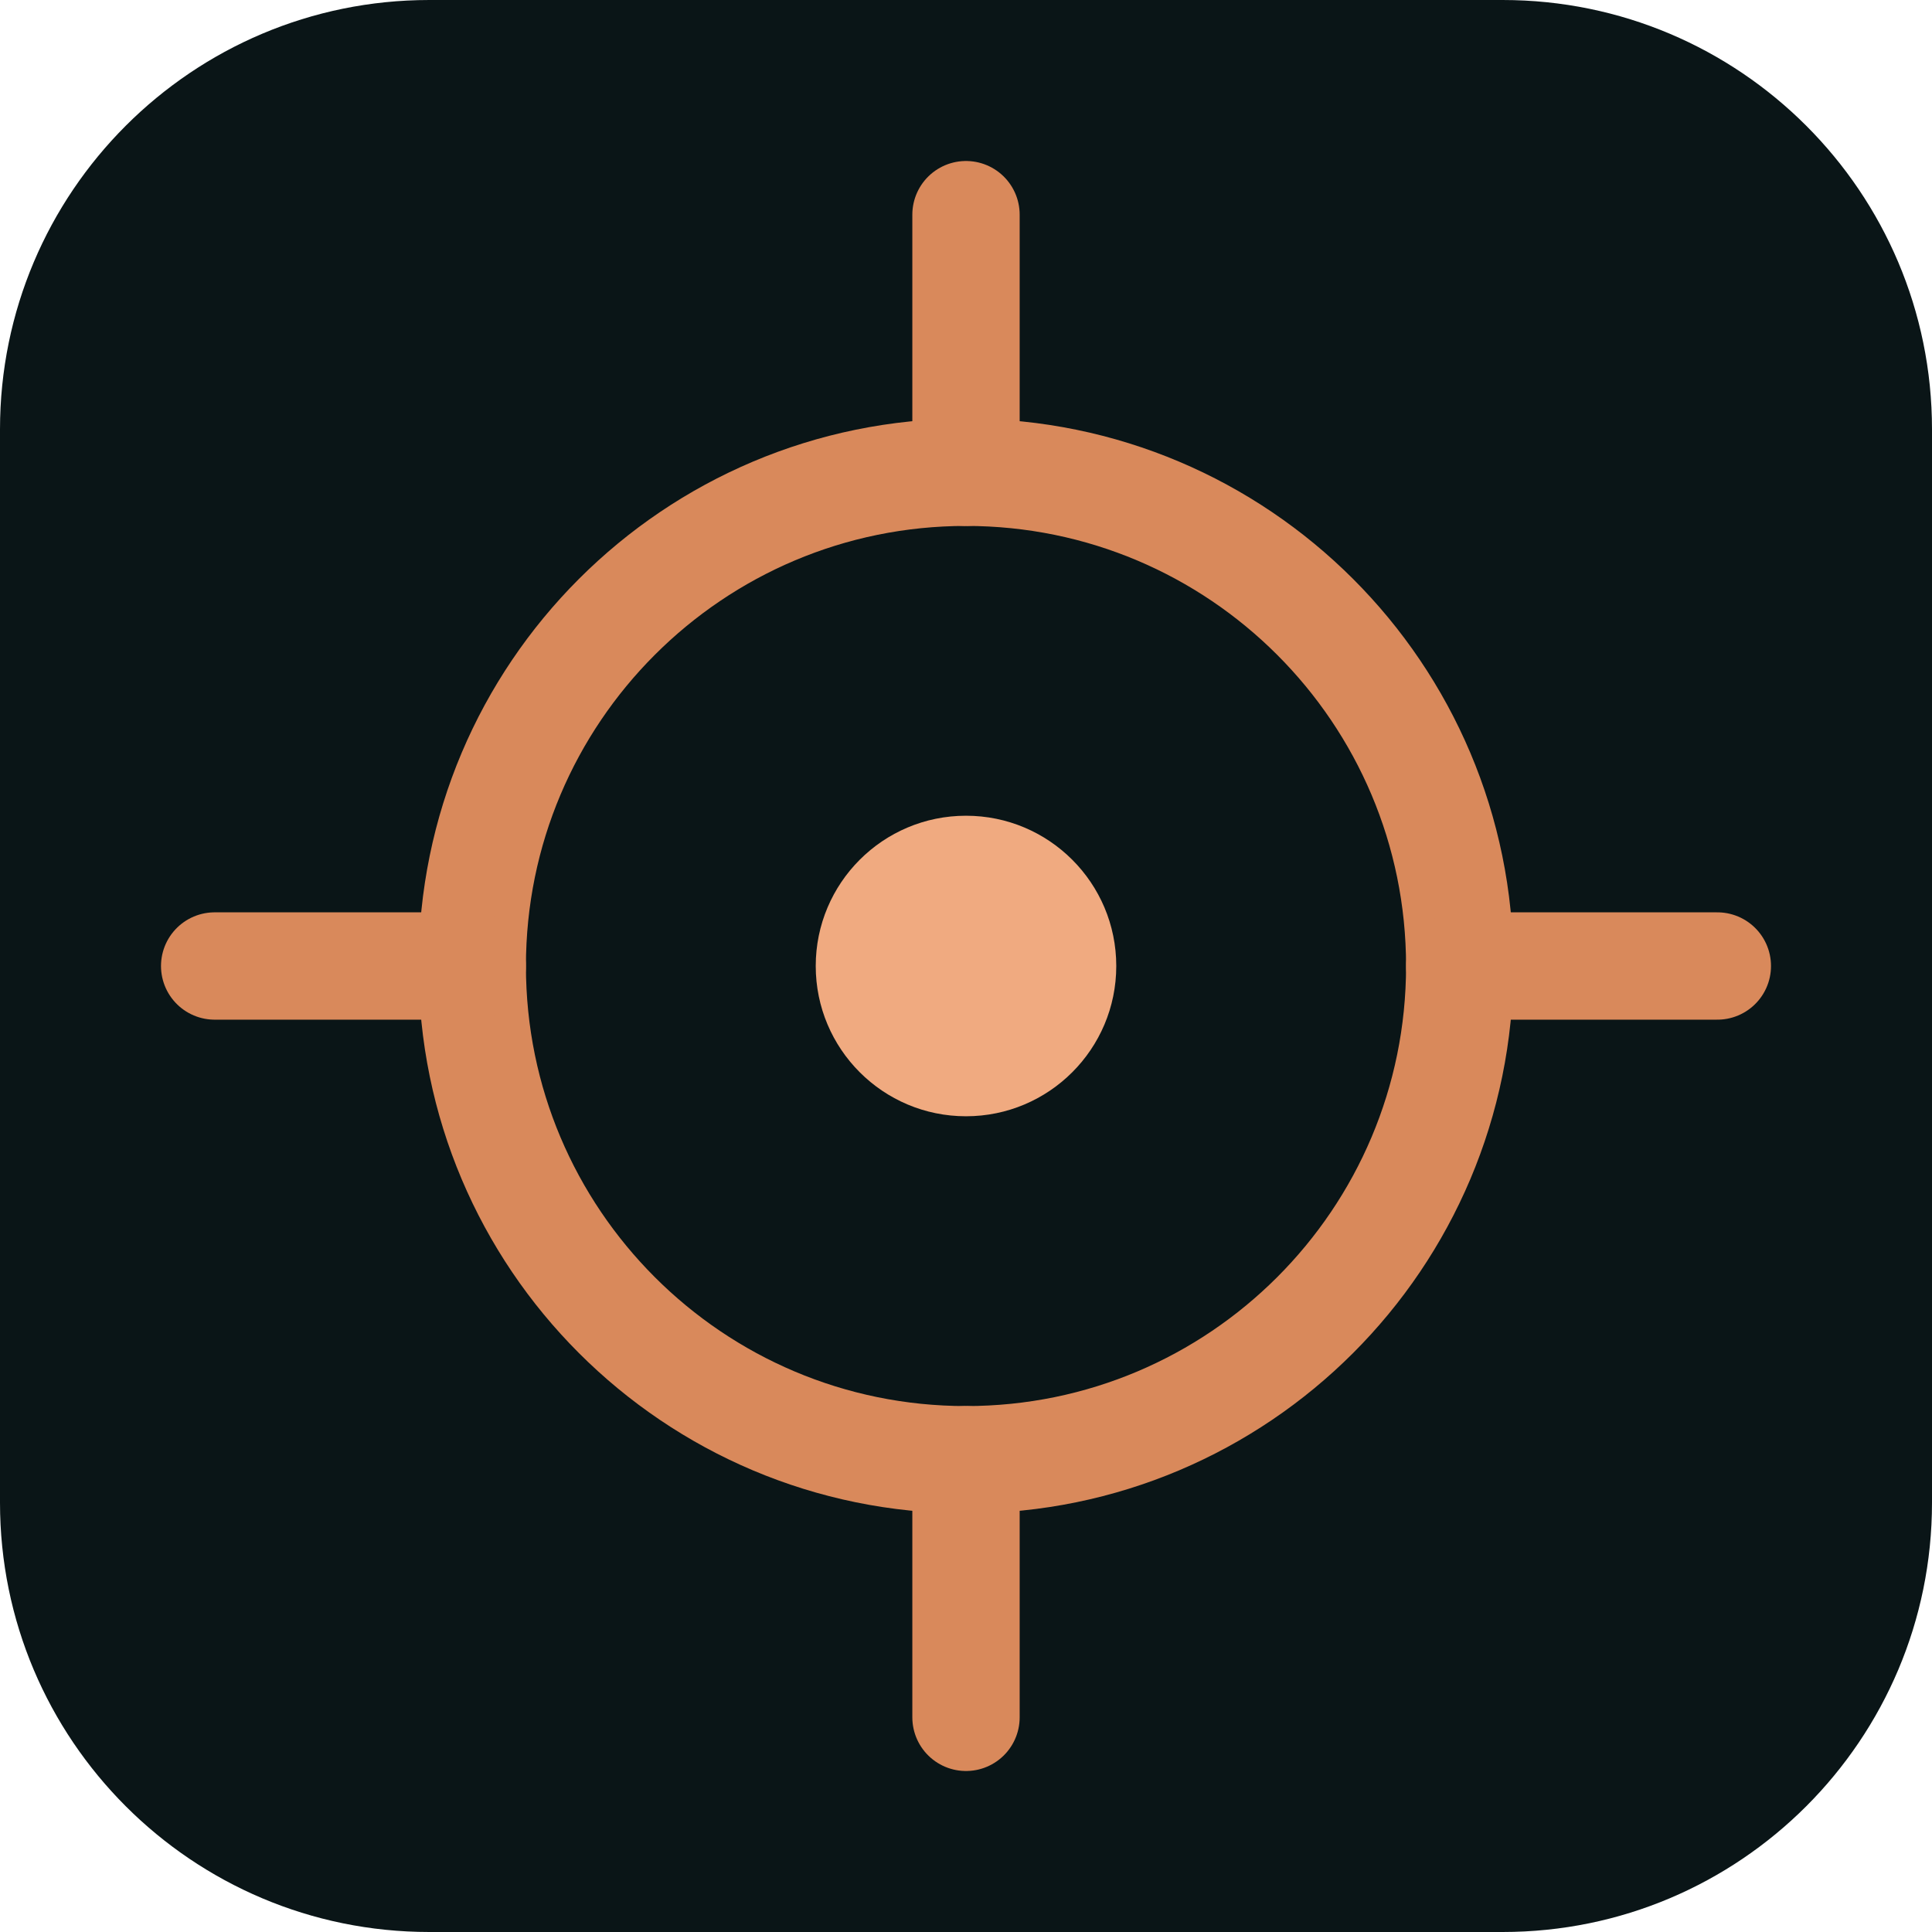
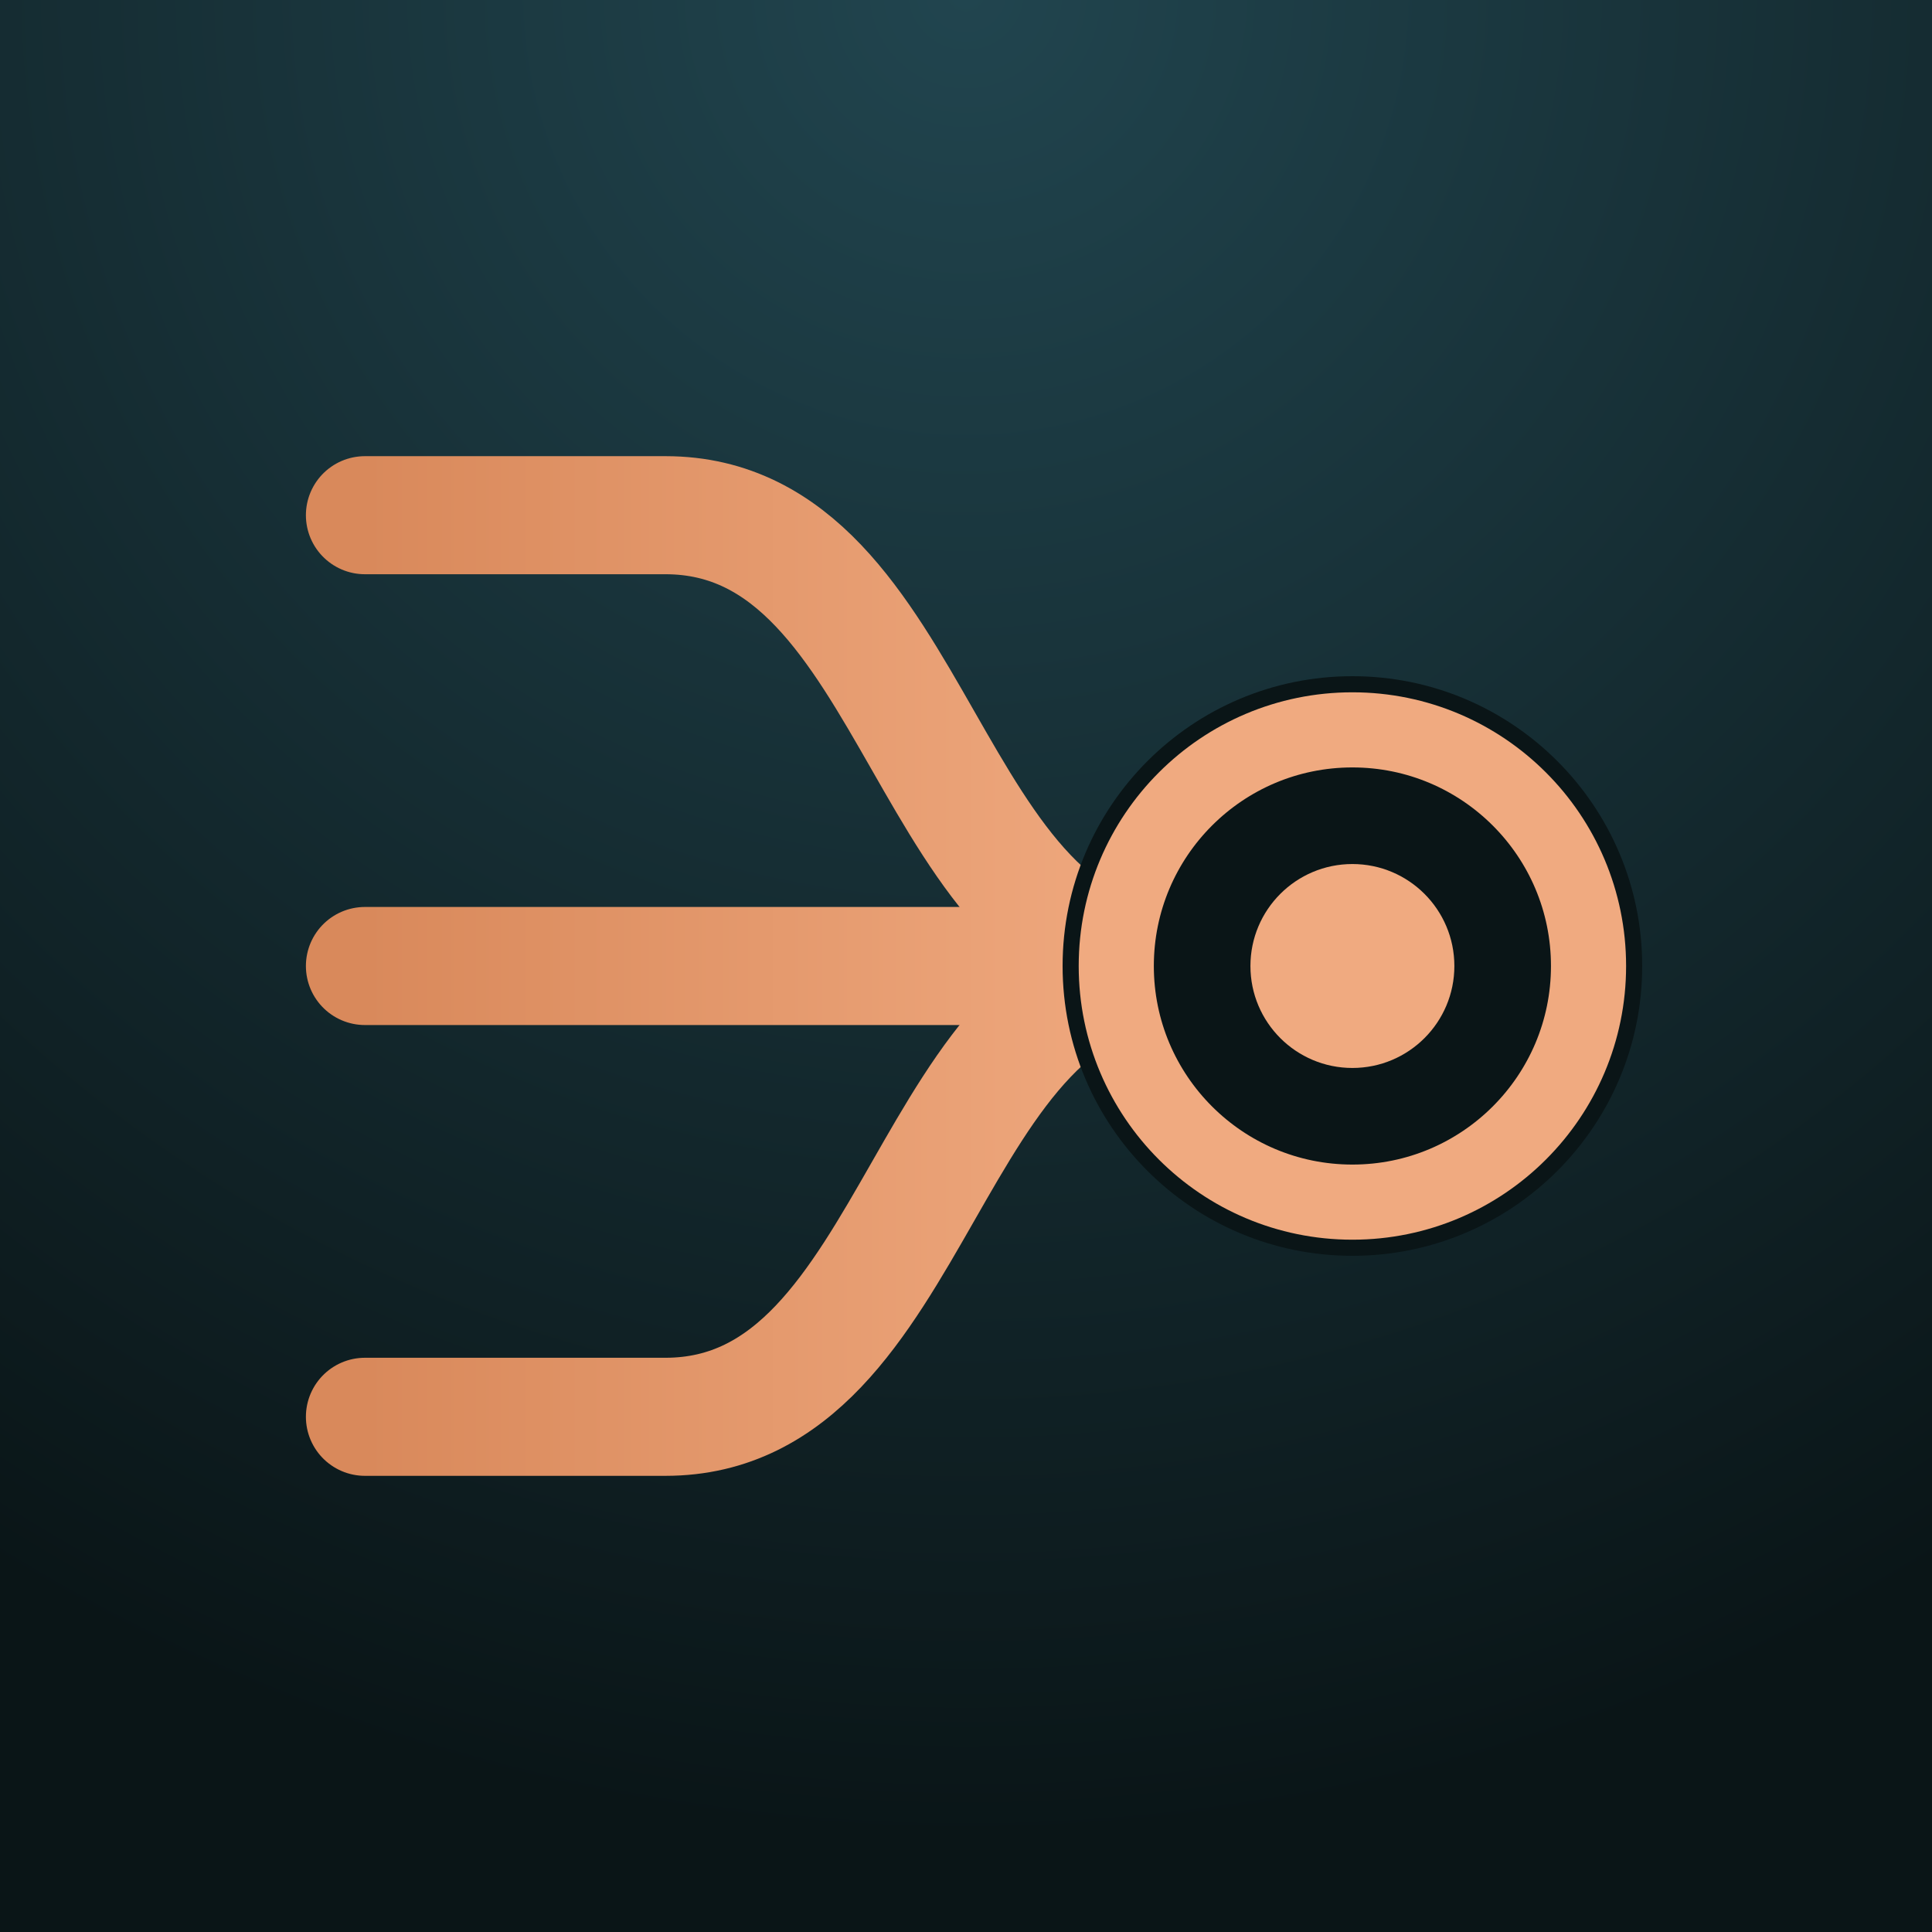
<svg xmlns="http://www.w3.org/2000/svg" viewBox="0 0 180 180">
-   <rect width="180" height="180" rx="40" fill="#0a1517" />
-   <circle cx="90" cy="90" r="46" fill="none" stroke="#d9895b" stroke-width="10" />
-   <circle cx="90" cy="90" r="14" fill="#f0aa80" />
-   <path d="M90 44V20M90 160v-24M44 90H20M160 90h-24" stroke="#d9895b" stroke-width="10" stroke-linecap="round" />
+   <defs>
+     <radialGradient id="lamp" cx="50%" cy="0%" r="95%">
+       <stop offset="0" stop-color="#21454f" />
+       <stop offset="1" stop-color="#0a1517" />
+     </radialGradient>
+     <linearGradient id="copper" gradientUnits="userSpaceOnUse" x1="34" y1="0" x2="110" y2="0">
+       <stop offset="0" stop-color="#d9895b" />
+       <stop offset="1" stop-color="#f0aa80" />
+     </linearGradient>
+   </defs>
+   <rect width="180" height="180" fill="url(#lamp)" />
+   <g fill="none" stroke="url(#copper)" stroke-width="11" stroke-linecap="round" stroke-linejoin="round">
+     <path d="M34 48 H62 C86 48 86 90 110 90" />
+     <path d="M34 90 H110" />
+     <path d="M34 132 H62 C86 132 86 90 110 90" />
+   </g>
+   <circle cx="126" cy="90" r="27" fill="#0a1517" />
+   <circle cx="126" cy="90" r="22" fill="none" stroke="#f0aa80" stroke-width="7" />
+   <circle cx="126" cy="90" r="9.5" fill="#f0aa80" />
</svg>
